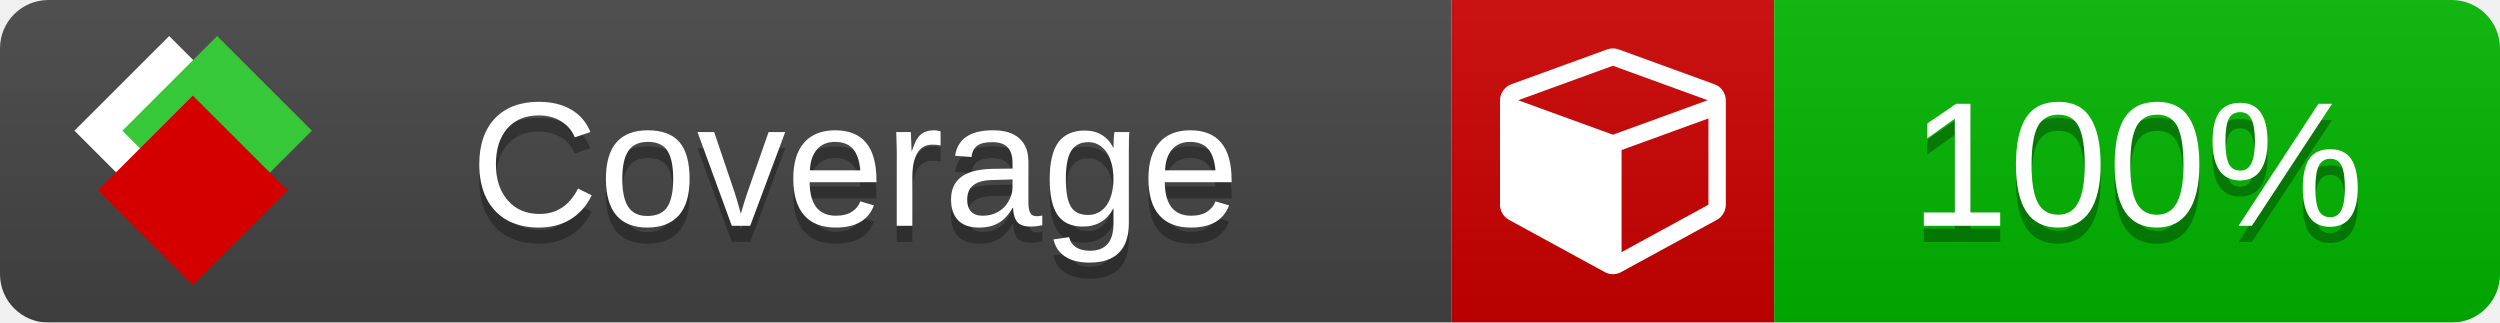
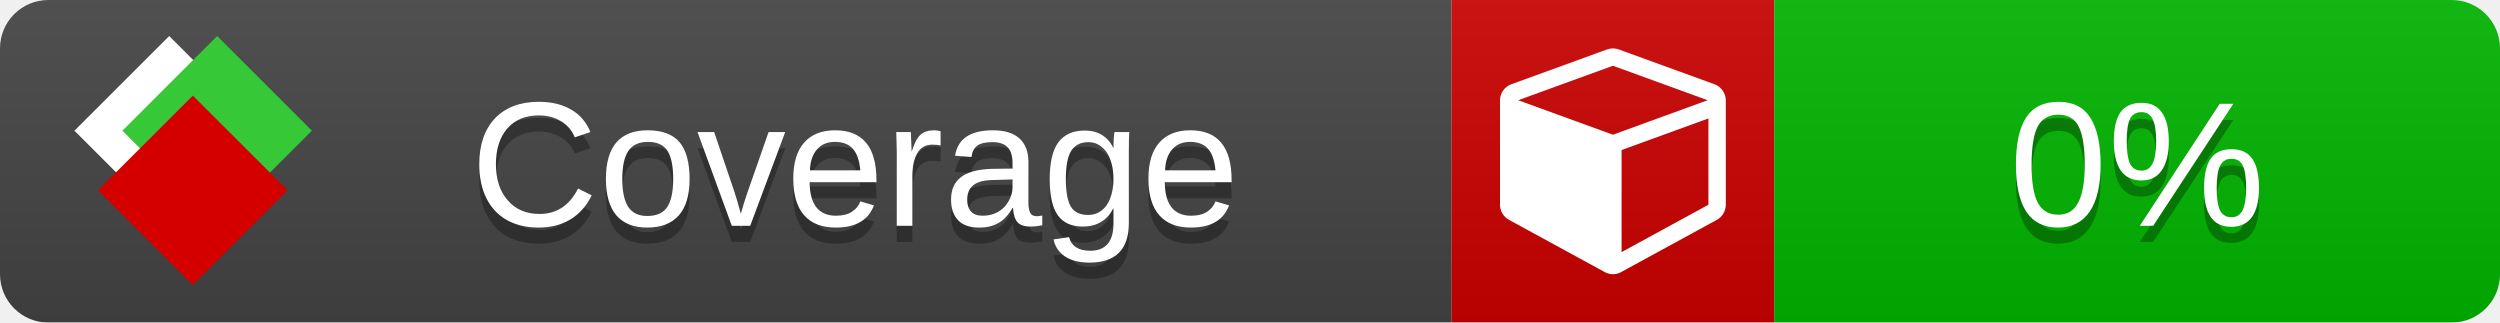
<svg xmlns="http://www.w3.org/2000/svg" xmlns:xlink="http://www.w3.org/1999/xlink" width="155" height="20">
  <style type="text/css">
          
            @keyframes fade1 {
                0% { visibility: visible; opacity: 1; }
-                27% { visibility: visible; opacity: 1; }
-                33% { visibility: hidden; opacity: 0; }
-                60% { visibility: hidden; opacity: 0; }
-                66% { visibility: hidden; opacity: 0; }
-                93% { visibility: hidden; opacity: 0; }
+                23% { visibility: visible; opacity: 1; }
+                25% { visibility: hidden; opacity: 0; }
+                48% { visibility: hidden; opacity: 0; }
+                50% { visibility: hidden; opacity: 0; }
+                73% { visibility: hidden; opacity: 0; }
+                75% { visibility: hidden; opacity: 0; }
+                98% { visibility: hidden; opacity: 0; }
              100% { visibility: visible; opacity: 1; }
            }
            @keyframes fade2 {
                0% { visibility: hidden; opacity: 0; }
-                27% { visibility: hidden; opacity: 0; }
-                33% { visibility: visible; opacity: 1; }
-                60% { visibility: visible; opacity: 1; }
-                66% { visibility: hidden; opacity: 0; }
-                93% { visibility: hidden; opacity: 0; }
+                23% { visibility: hidden; opacity: 0; }
+                25% { visibility: visible; opacity: 1; }
+                48% { visibility: visible; opacity: 1; }
+                50% { visibility: hidden; opacity: 0; }
+                73% { visibility: hidden; opacity: 0; }
+                75% { visibility: hidden; opacity: 0; }
+                98% { visibility: hidden; opacity: 0; }
              100% { visibility: hidden; opacity: 0; }
            }
            @keyframes fade3 {
                0% { visibility: hidden; opacity: 0; }
-                27% { visibility: hidden; opacity: 0; }
-                33% { visibility: hidden; opacity: 0; }
-                60% { visibility: hidden; opacity: 0; }
-                66% { visibility: visible; opacity: 1; }
-                93% { visibility: visible; opacity: 1; }
+                23% { visibility: hidden; opacity: 0; }
+                25% { visibility: hidden; opacity: 0; }
+                48% { visibility: hidden; opacity: 0; }
+                50% { visibility: visible; opacity: 1; }
+                73% { visibility: visible; opacity: 1; }
+                75% { visibility: hidden; opacity: 0; }
+                98% { visibility: hidden; opacity: 0; }
+               100% { visibility: hidden; opacity: 0; }
+             }
+             @keyframes fade4 {
+                 0% { visibility: hidden; opacity: 0; }
+                23% { visibility: hidden; opacity: 0; }
+                25% { visibility: hidden; opacity: 0; }
+                48% { visibility: hidden; opacity: 0; }
+                50% { visibility: hidden; opacity: 0; }
+                73% { visibility: hidden; opacity: 0; }
+                75% { visibility: visible; opacity: 1; }
+                98% { visibility: visible; opacity: 1; }
              100% { visibility: hidden; opacity: 0; }
            }
            .linecoverage {
                animation-duration: 15s;
                animation-name: fade1;
                animation-iteration-count: infinite;
            }
            .branchcoverage {
                animation-duration: 15s;
                animation-name: fade2;
                animation-iteration-count: infinite;
            }
            .methodcoverage {
                animation-duration: 15s;
                animation-name: fade3;
+                 animation-iteration-count: infinite;
+             }
+             .fullmethodcoverage {
+                 animation-duration: 15s;
+                 animation-name: fade4;
                animation-iteration-count: infinite;
            }
          
    </style>
  <defs>
    <linearGradient id="gradient" x2="0" y2="100%">
      <stop offset="0" stop-color="#bbb" stop-opacity=".1" />
      <stop offset="1" stop-opacity=".1" />
    </linearGradient>
    <linearGradient id="c">
      <stop offset="0" stop-color="#d40000" />
      <stop offset="1" stop-color="#ff2a2a" />
    </linearGradient>
    <linearGradient id="a">
      <stop offset="0" stop-color="#e0e0de" />
      <stop offset="1" stop-color="#fff" />
    </linearGradient>
    <linearGradient id="b">
      <stop offset="0" stop-color="#37c837" />
      <stop offset="1" stop-color="#217821" />
    </linearGradient>
    <linearGradient xlink:href="#a" id="e" x1="106.44" x2="69.96" y1="-11.96" y2="-46.84" gradientTransform="matrix(-.8426 -.00045 -.00045 -.8426 -94.27 -75.82)" gradientUnits="userSpaceOnUse" />
    <linearGradient xlink:href="#b" id="f" x1="56.19" x2="77.97" y1="-23.45" y2="10.62" gradientTransform="matrix(.8426 .00045 .00045 .8426 94.27 75.82)" gradientUnits="userSpaceOnUse" />
    <linearGradient xlink:href="#c" id="g" x1="79.98" x2="132.9" y1="10.79" y2="10.79" gradientTransform="matrix(.8426 .00045 .00045 .8426 94.27 75.82)" gradientUnits="userSpaceOnUse" />
    <mask id="mask">
      <rect width="155" height="20" rx="3" fill="#fff" />
    </mask>
    <g id="icon" transform="matrix(.04486 0 0 .04481 -.48 -.63)">
      <rect width="52.92" height="52.92" x="-109.72" y="-27.13" fill="url(#e)" transform="rotate(-135)" />
      <rect width="52.92" height="52.92" x="70.19" y="-39.18" fill="url(#f)" transform="rotate(45)" />
      <rect width="52.92" height="52.92" x="80.05" y="-15.74" fill="url(#g)" transform="rotate(45)" />
    </g>
  </defs>
  <g mask="url(#mask)">
    <rect x="0" y="0" width="90" height="20" fill="#444" />
    <rect x="90" y="0" width="20" height="20" fill="#c00" />
    <rect x="110" y="0" width="45" height="20" fill="#00B600" />
    <rect x="0" y="0" width="155" height="20" fill="url(#gradient)" />
  </g>
  <g>
    <path class="" fill="#fff" d="m 100.538,15.629 5.385,-2.936 v -5.351 l -5.385,1.96 z M 100,8.351 105.873,6.214 100,4.077 94.127,6.214 Z m 7,-2.12 v 6.462 q 0,0.294 -0.151,0.547 -0.151,0.252 -0.412,0.395 l -5.923,3.231 q -0.236,0.135 -0.513,0.135 -0.278,0 -0.513,-0.135 l -5.923,-3.231 Q 93.303,13.492 93.151,13.239 93,12.987 93,12.692 v -6.462 q 0,-0.337 0.194,-0.614 0.194,-0.278 0.513,-0.395 l 5.923,-2.154 q 0.185,-0.067 0.37,-0.067 0.185,0 0.37,0.067 l 5.923,2.154 q 0.32,0.118 0.513,0.395 Q 107,5.894 107,6.231 Z" />
  </g>
  <g fill="#fff" text-anchor="middle" font-family="Verdana,Arial,Geneva,sans-serif" font-size="11">
    <a xlink:href="https://github.com/danielpalme/ReportGenerator" target="_top">
      <use xlink:href="#icon" transform="translate(3,1) scale(3.5)" />
    </a>
    <text x="53" y="15" fill="#010101" fill-opacity=".3">Coverage</text>
    <text x="53" y="14" fill="#fff">Coverage</text>
-     <text class="" x="132.5" y="15" fill="#010101" fill-opacity=".3">100%</text>
-     <text class="" x="132.5" y="14">100%</text>
+     <text class="" x="132.5" y="15" fill="#010101" fill-opacity=".3">0%</text>
+     <text class="" x="132.5" y="14">0%</text>
  </g>
  <g>
    <rect class="" x="90" y="0" width="65" height="20" fill-opacity="0" />
  </g>
</svg>
